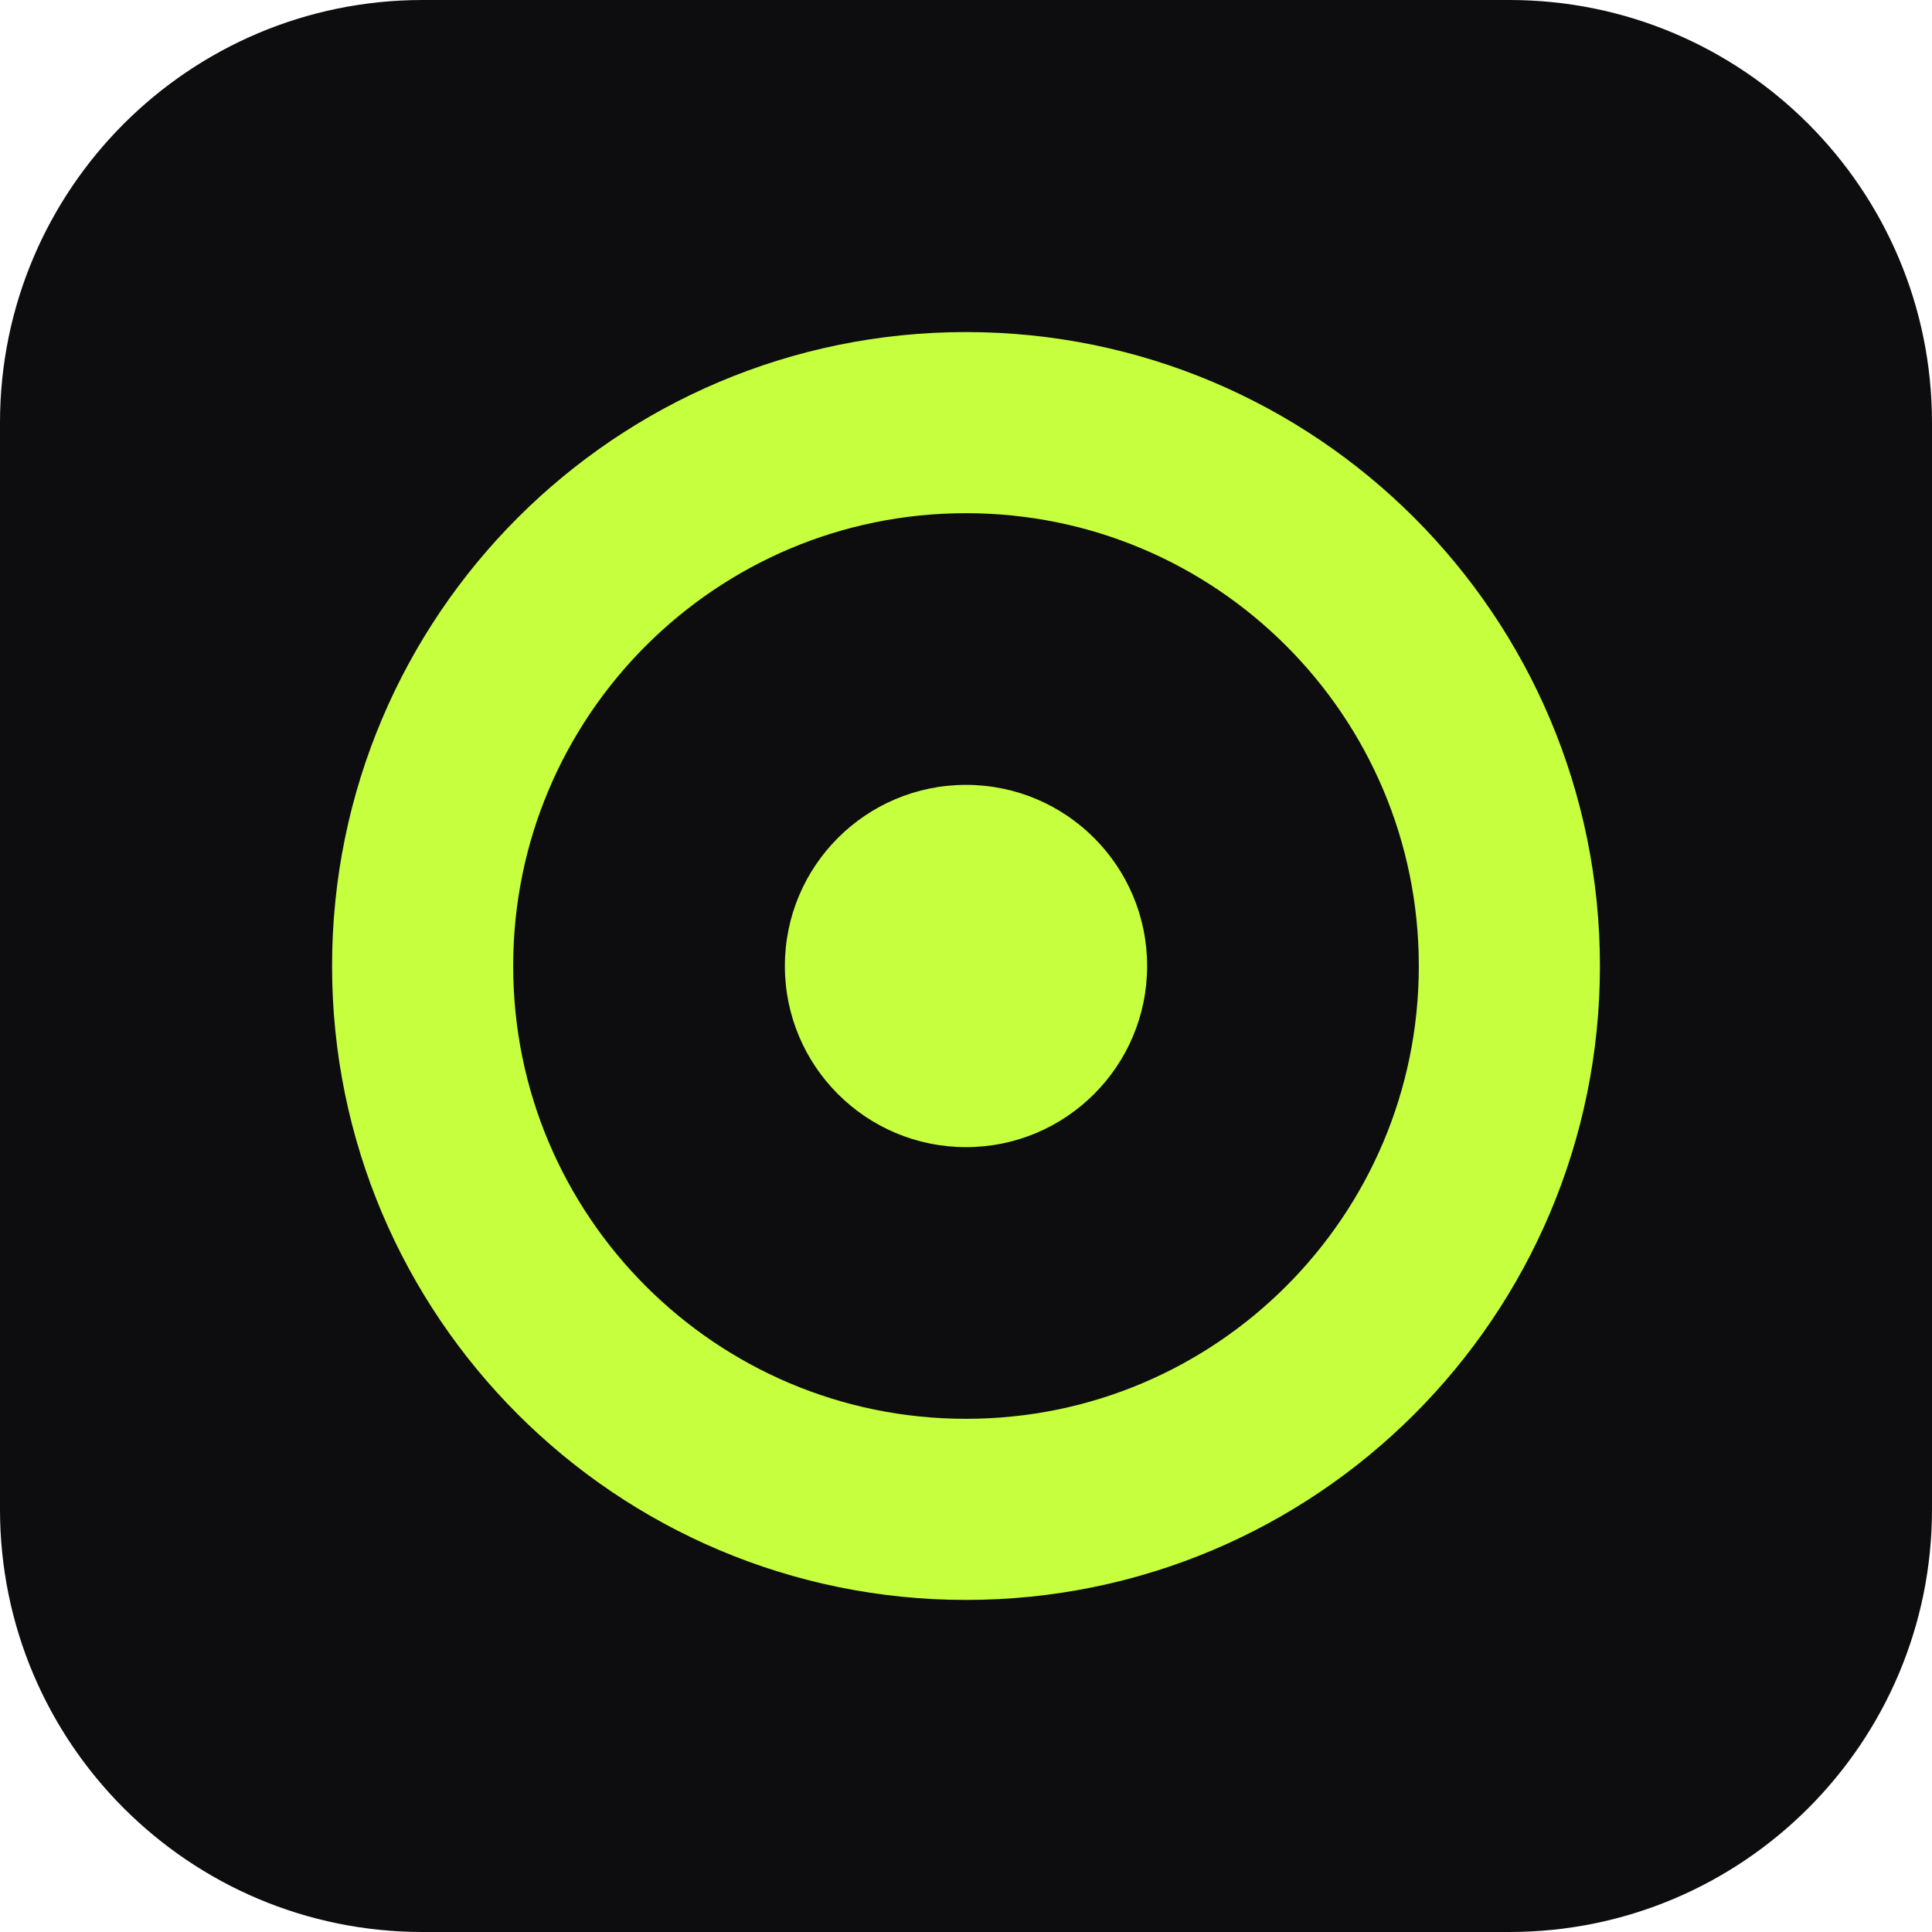
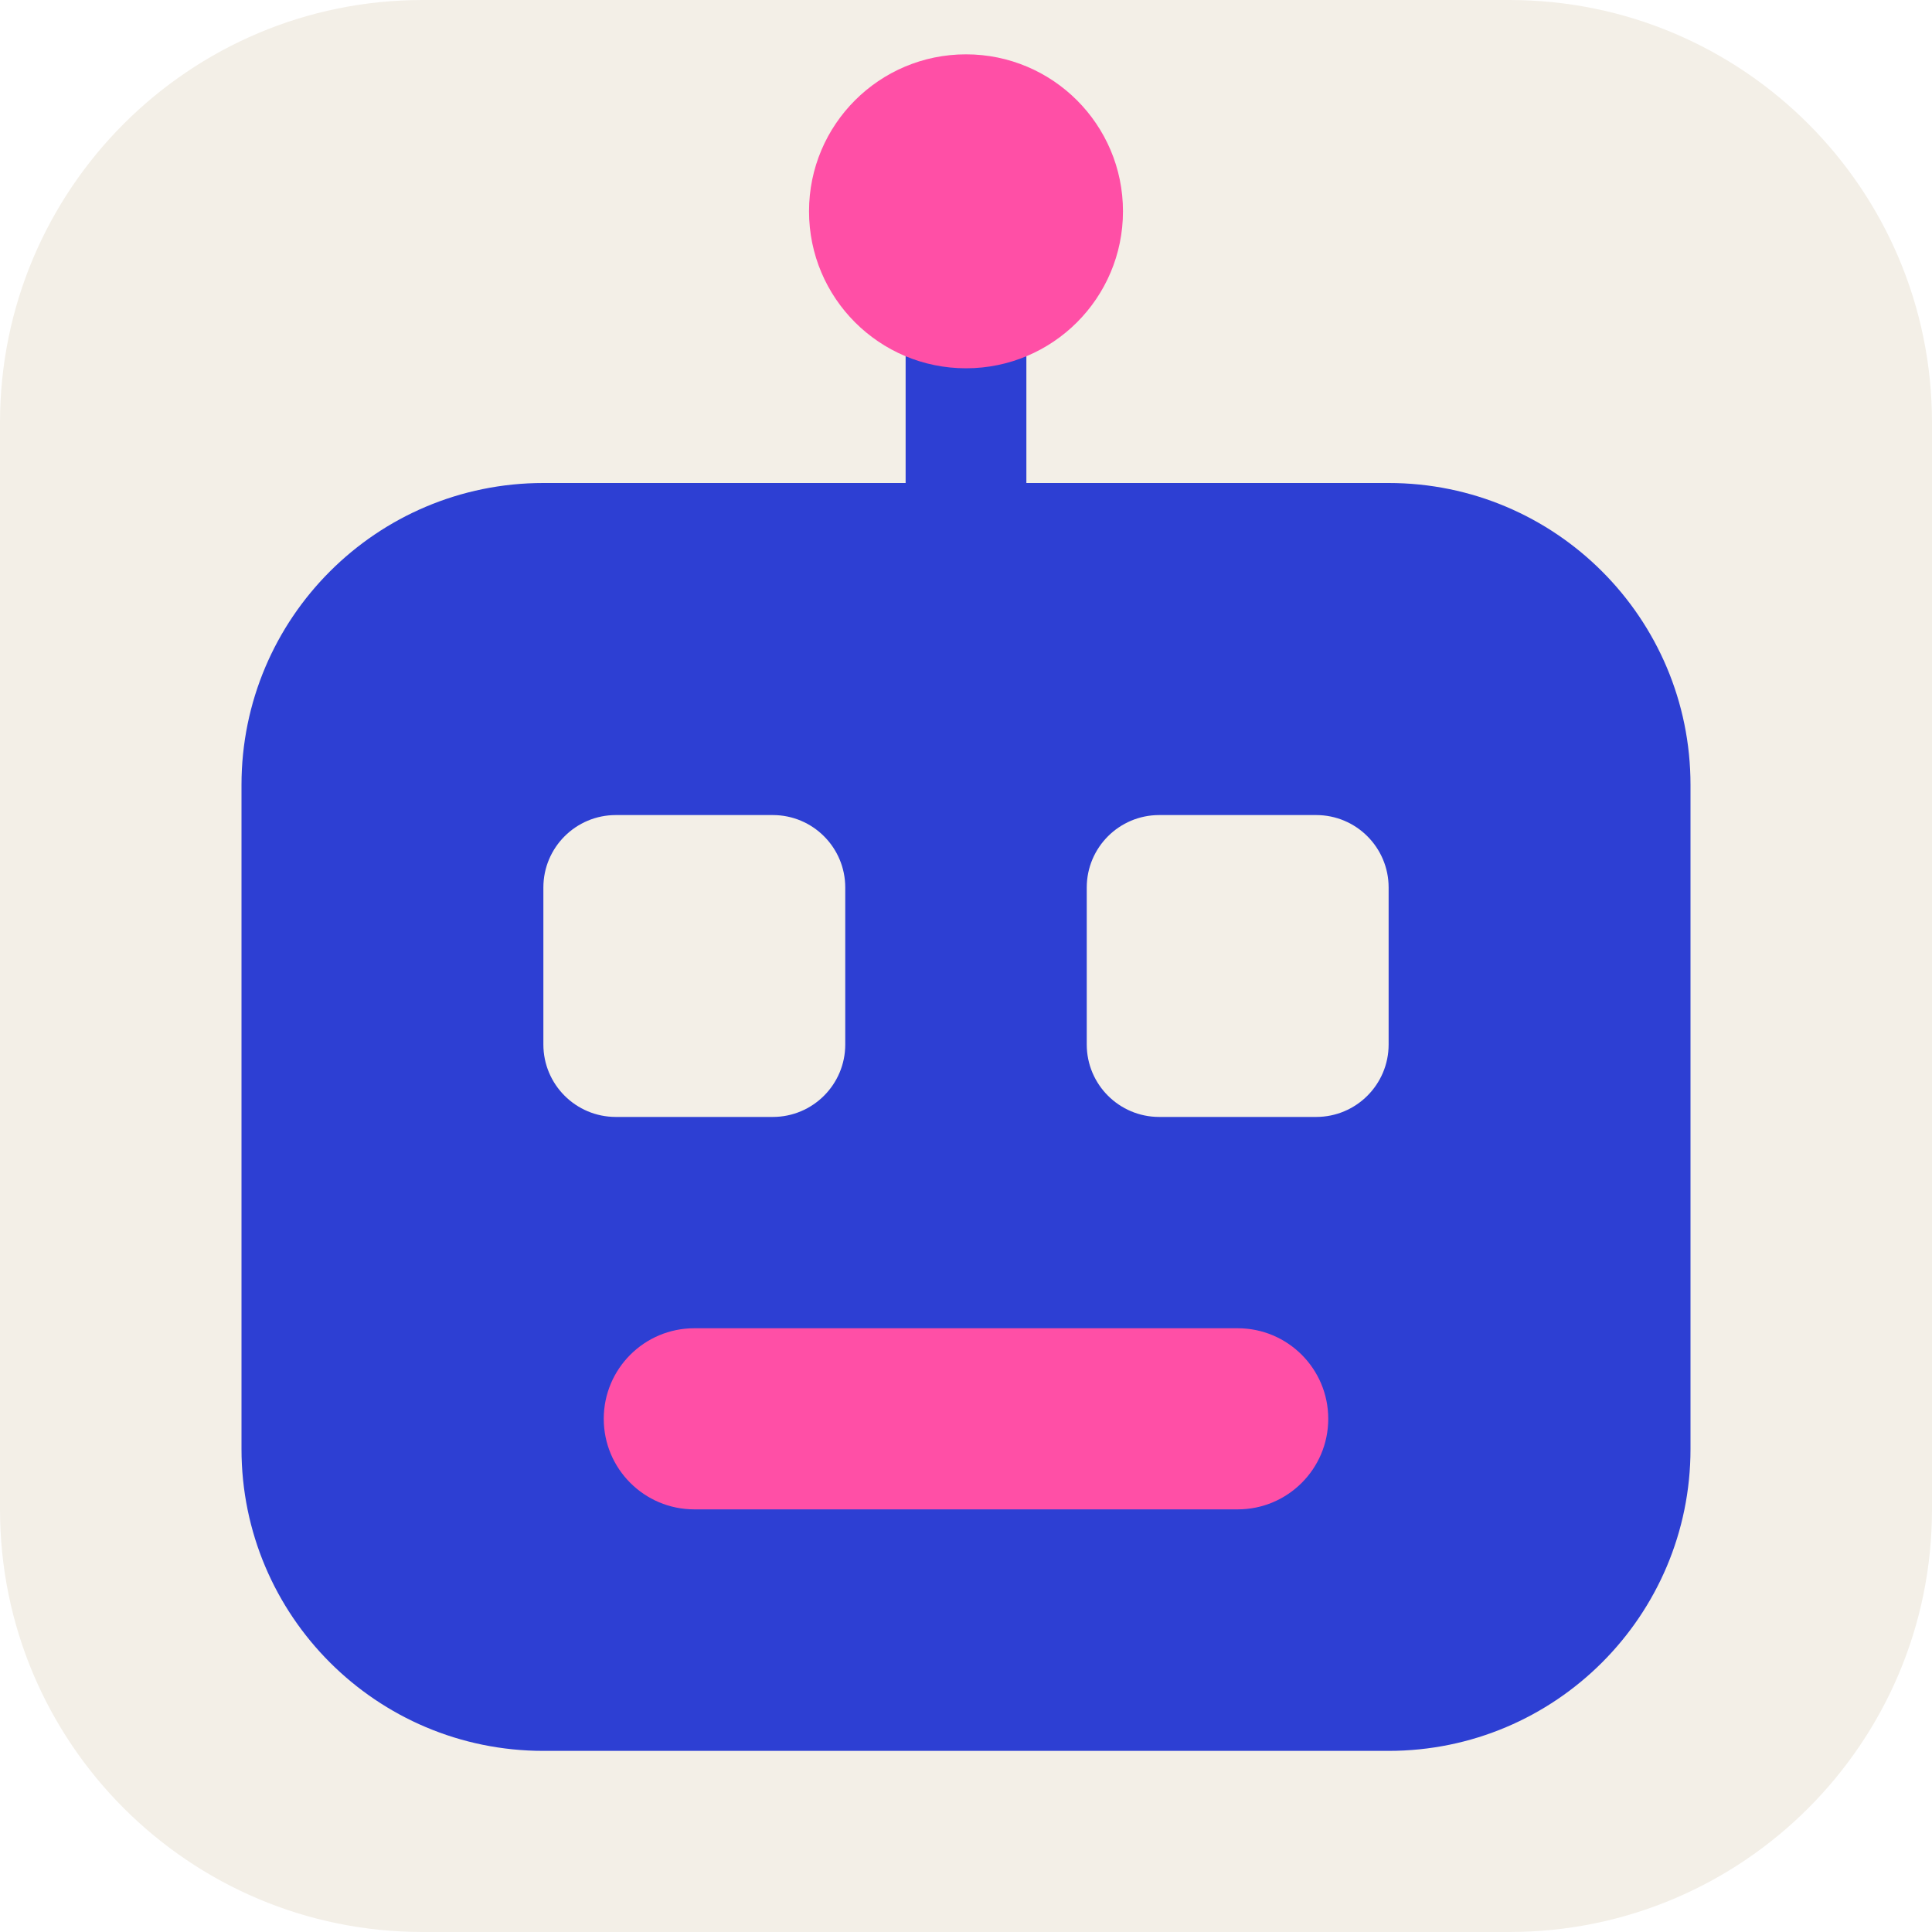
<svg xmlns="http://www.w3.org/2000/svg" viewBox="0 0 32 32">
-   <rect width="32" height="32" rx="7" fill="#0d0d10" />
-   <circle cx="16" cy="16" r="9" fill="none" stroke="#c6ff3d" stroke-width="3" />
-   <circle cx="16" cy="16" r="3" fill="#c6ff3d" />
+   <rect width="32" height="32" rx="7" fill="#f3efe7" />
+   <rect x="15" y="3.5" width="2" height="5" fill="#2d3fd3" />
+   <circle cx="16" cy="3.5" r="2.6" fill="#ff4fa6" />
+   <rect x="4" y="8" width="24" height="21" rx="5" fill="#2d3fd3" />
+   <rect x="9" y="13.5" width="5" height="5" rx="1.2" fill="#f3efe7" />
+   <rect x="18" y="13.5" width="5" height="5" rx="1.2" fill="#f3efe7" />
+   <rect x="10" y="22" width="12" height="3" rx="1.5" fill="#ff4fa6" />
</svg>
